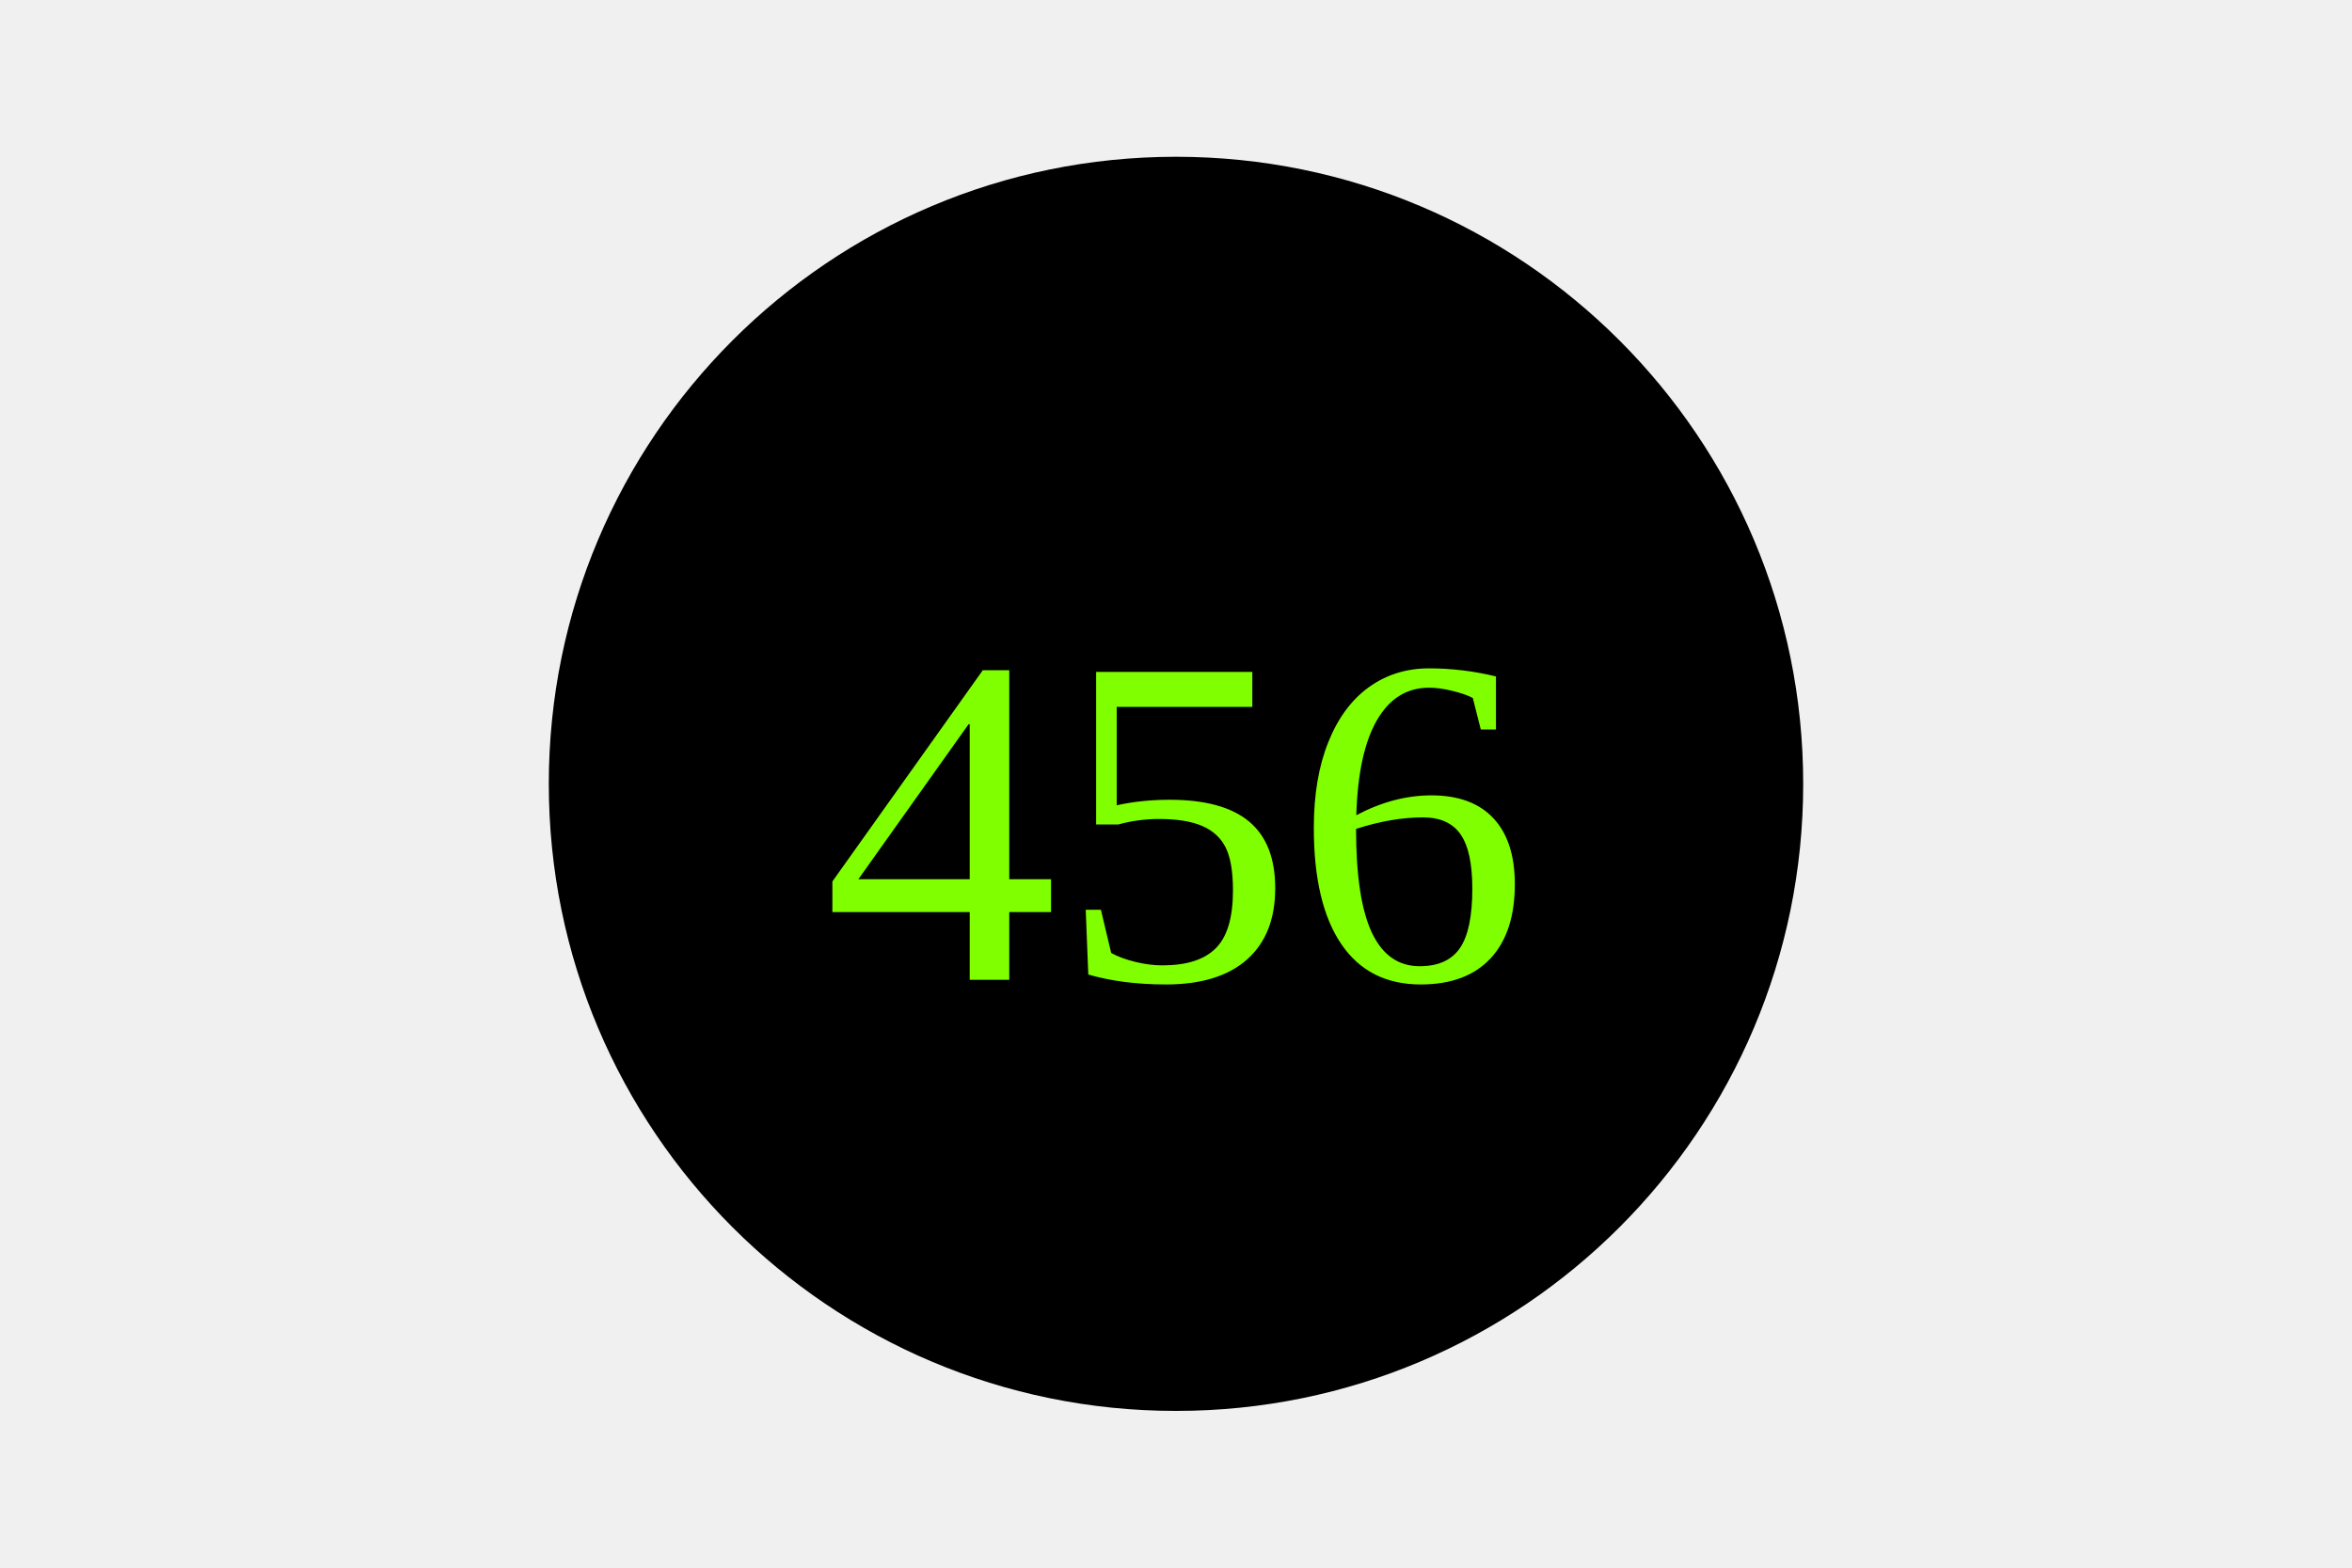
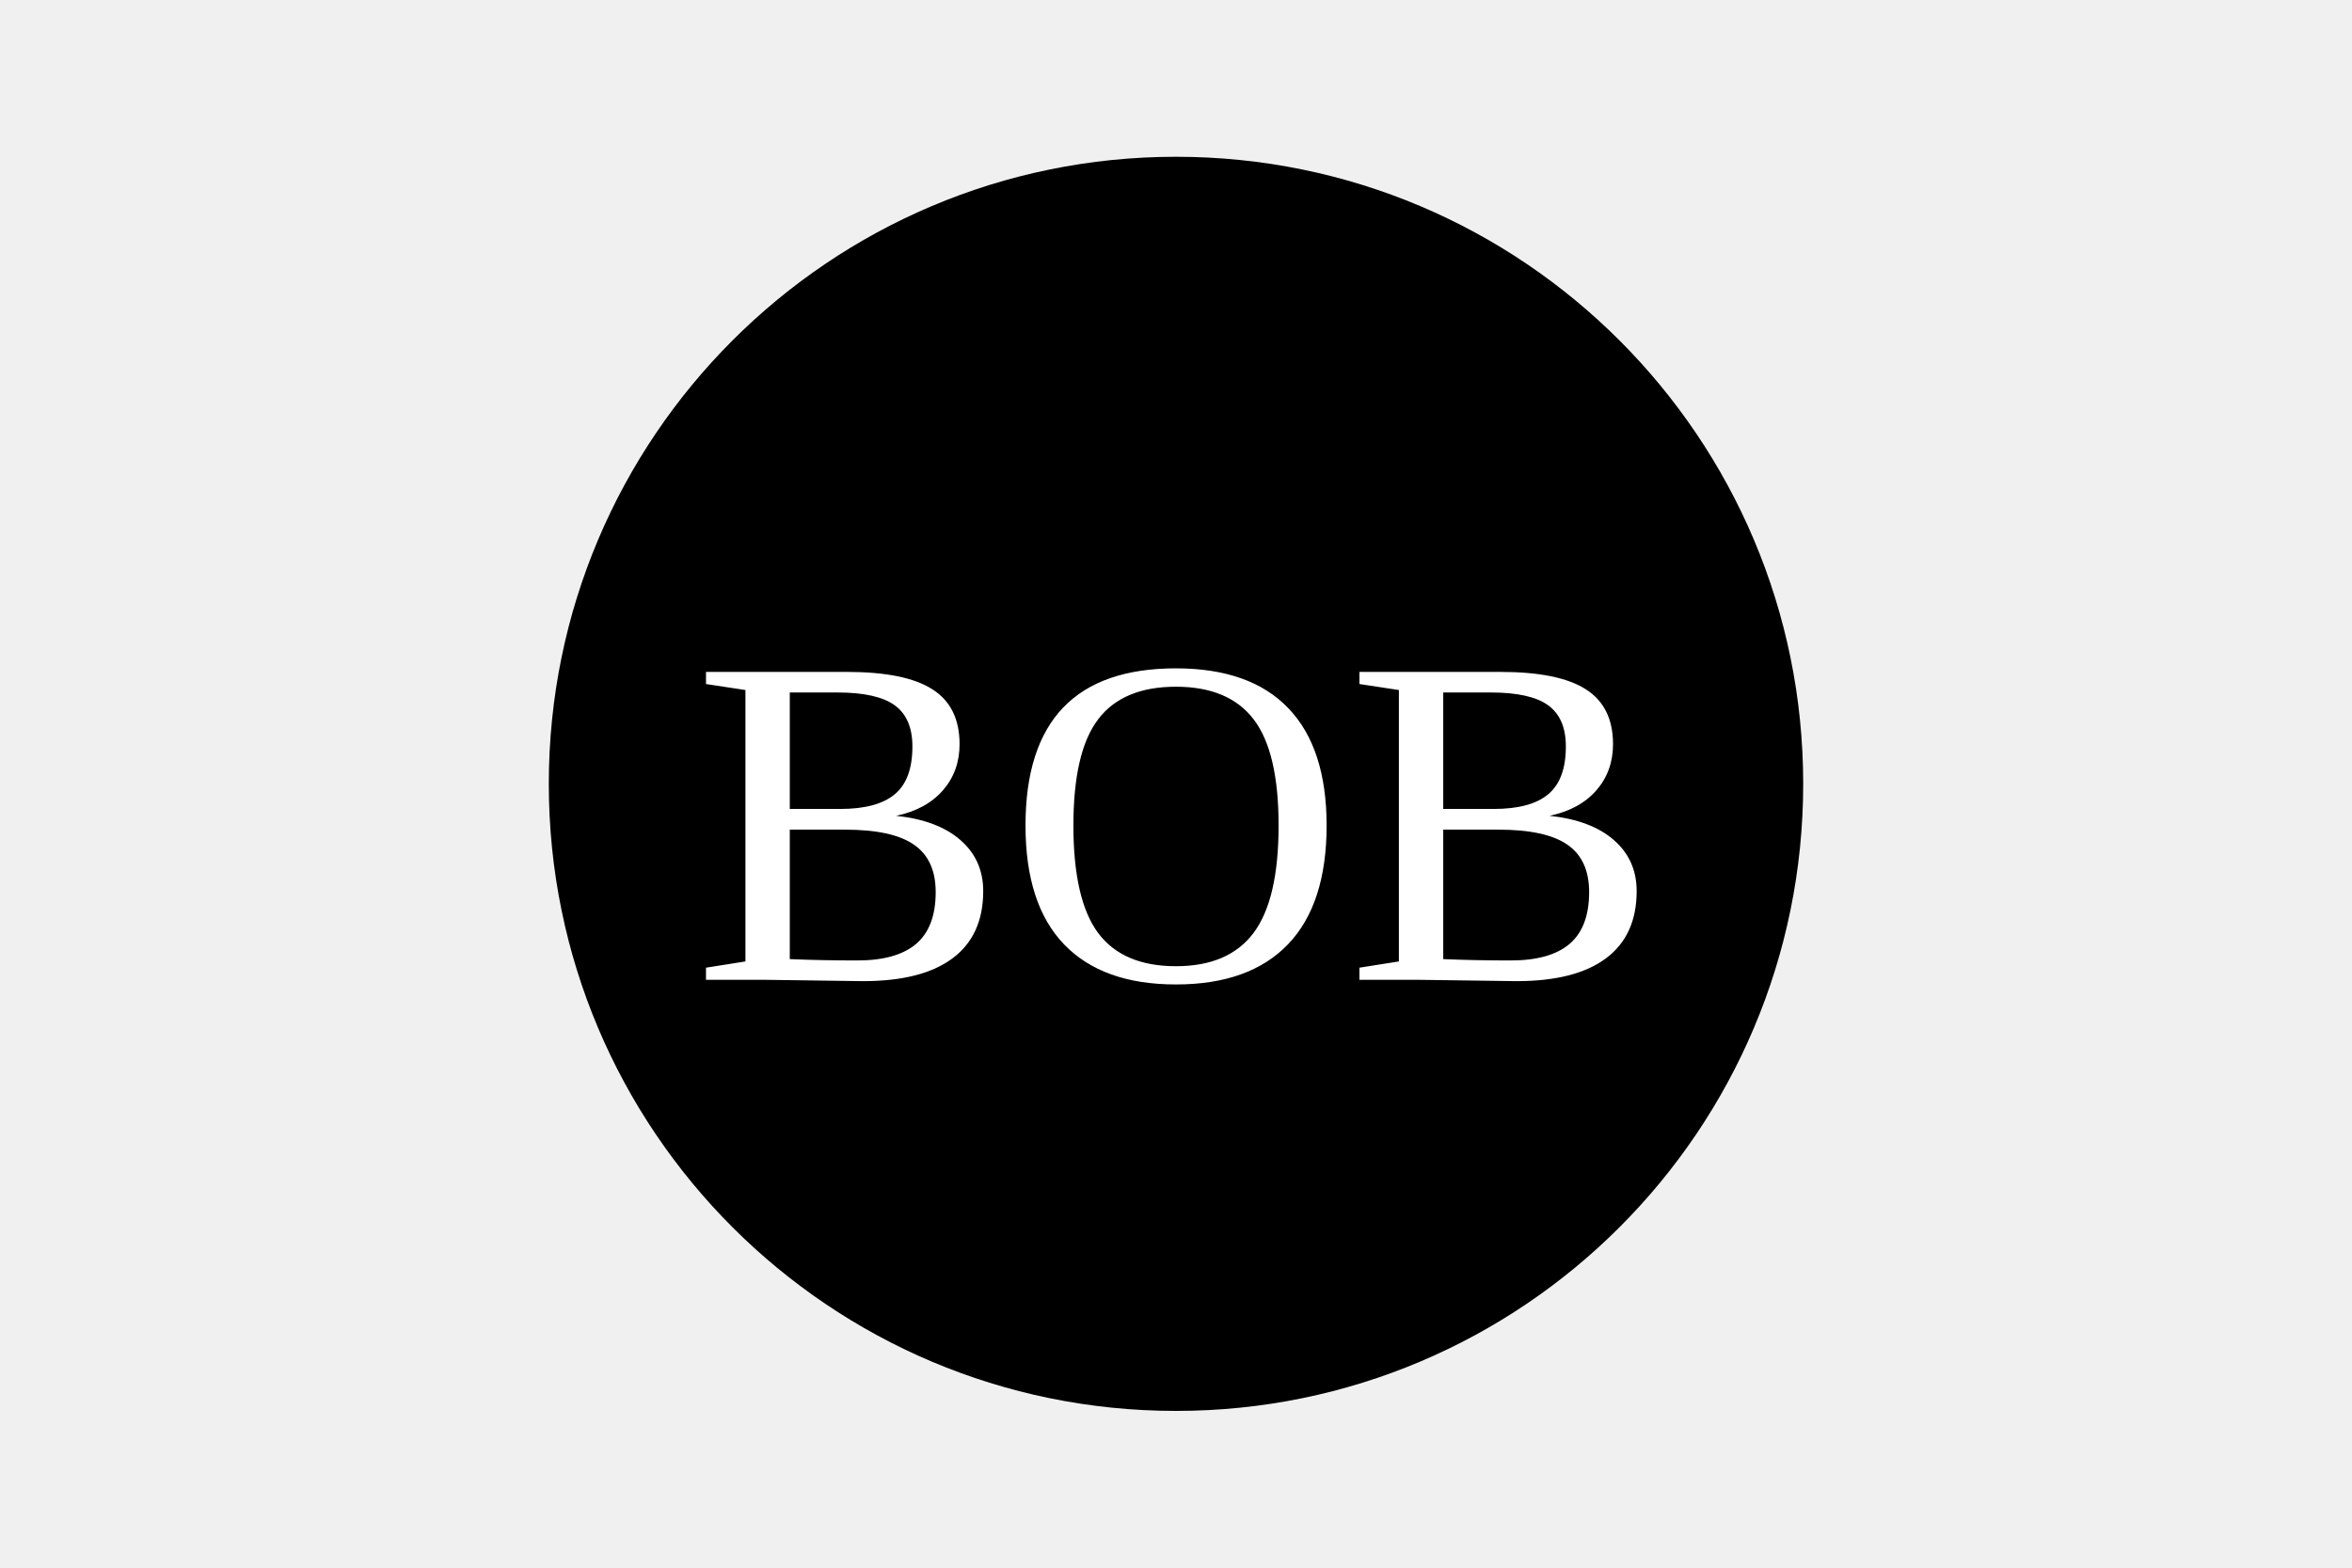
<svg xmlns="http://www.w3.org/2000/svg" version="1.1" width="300" height="200">
  <circle cx="150" cy="100" r="80" fill="black" />
-   <text x="150" y="125" font-size="60" text-anchor="middle" fill="chartreuse">456</text>
+   <text x="150" y="125" font-size="60" text-anchor="middle" fill="white">BOB</text>
</svg>
